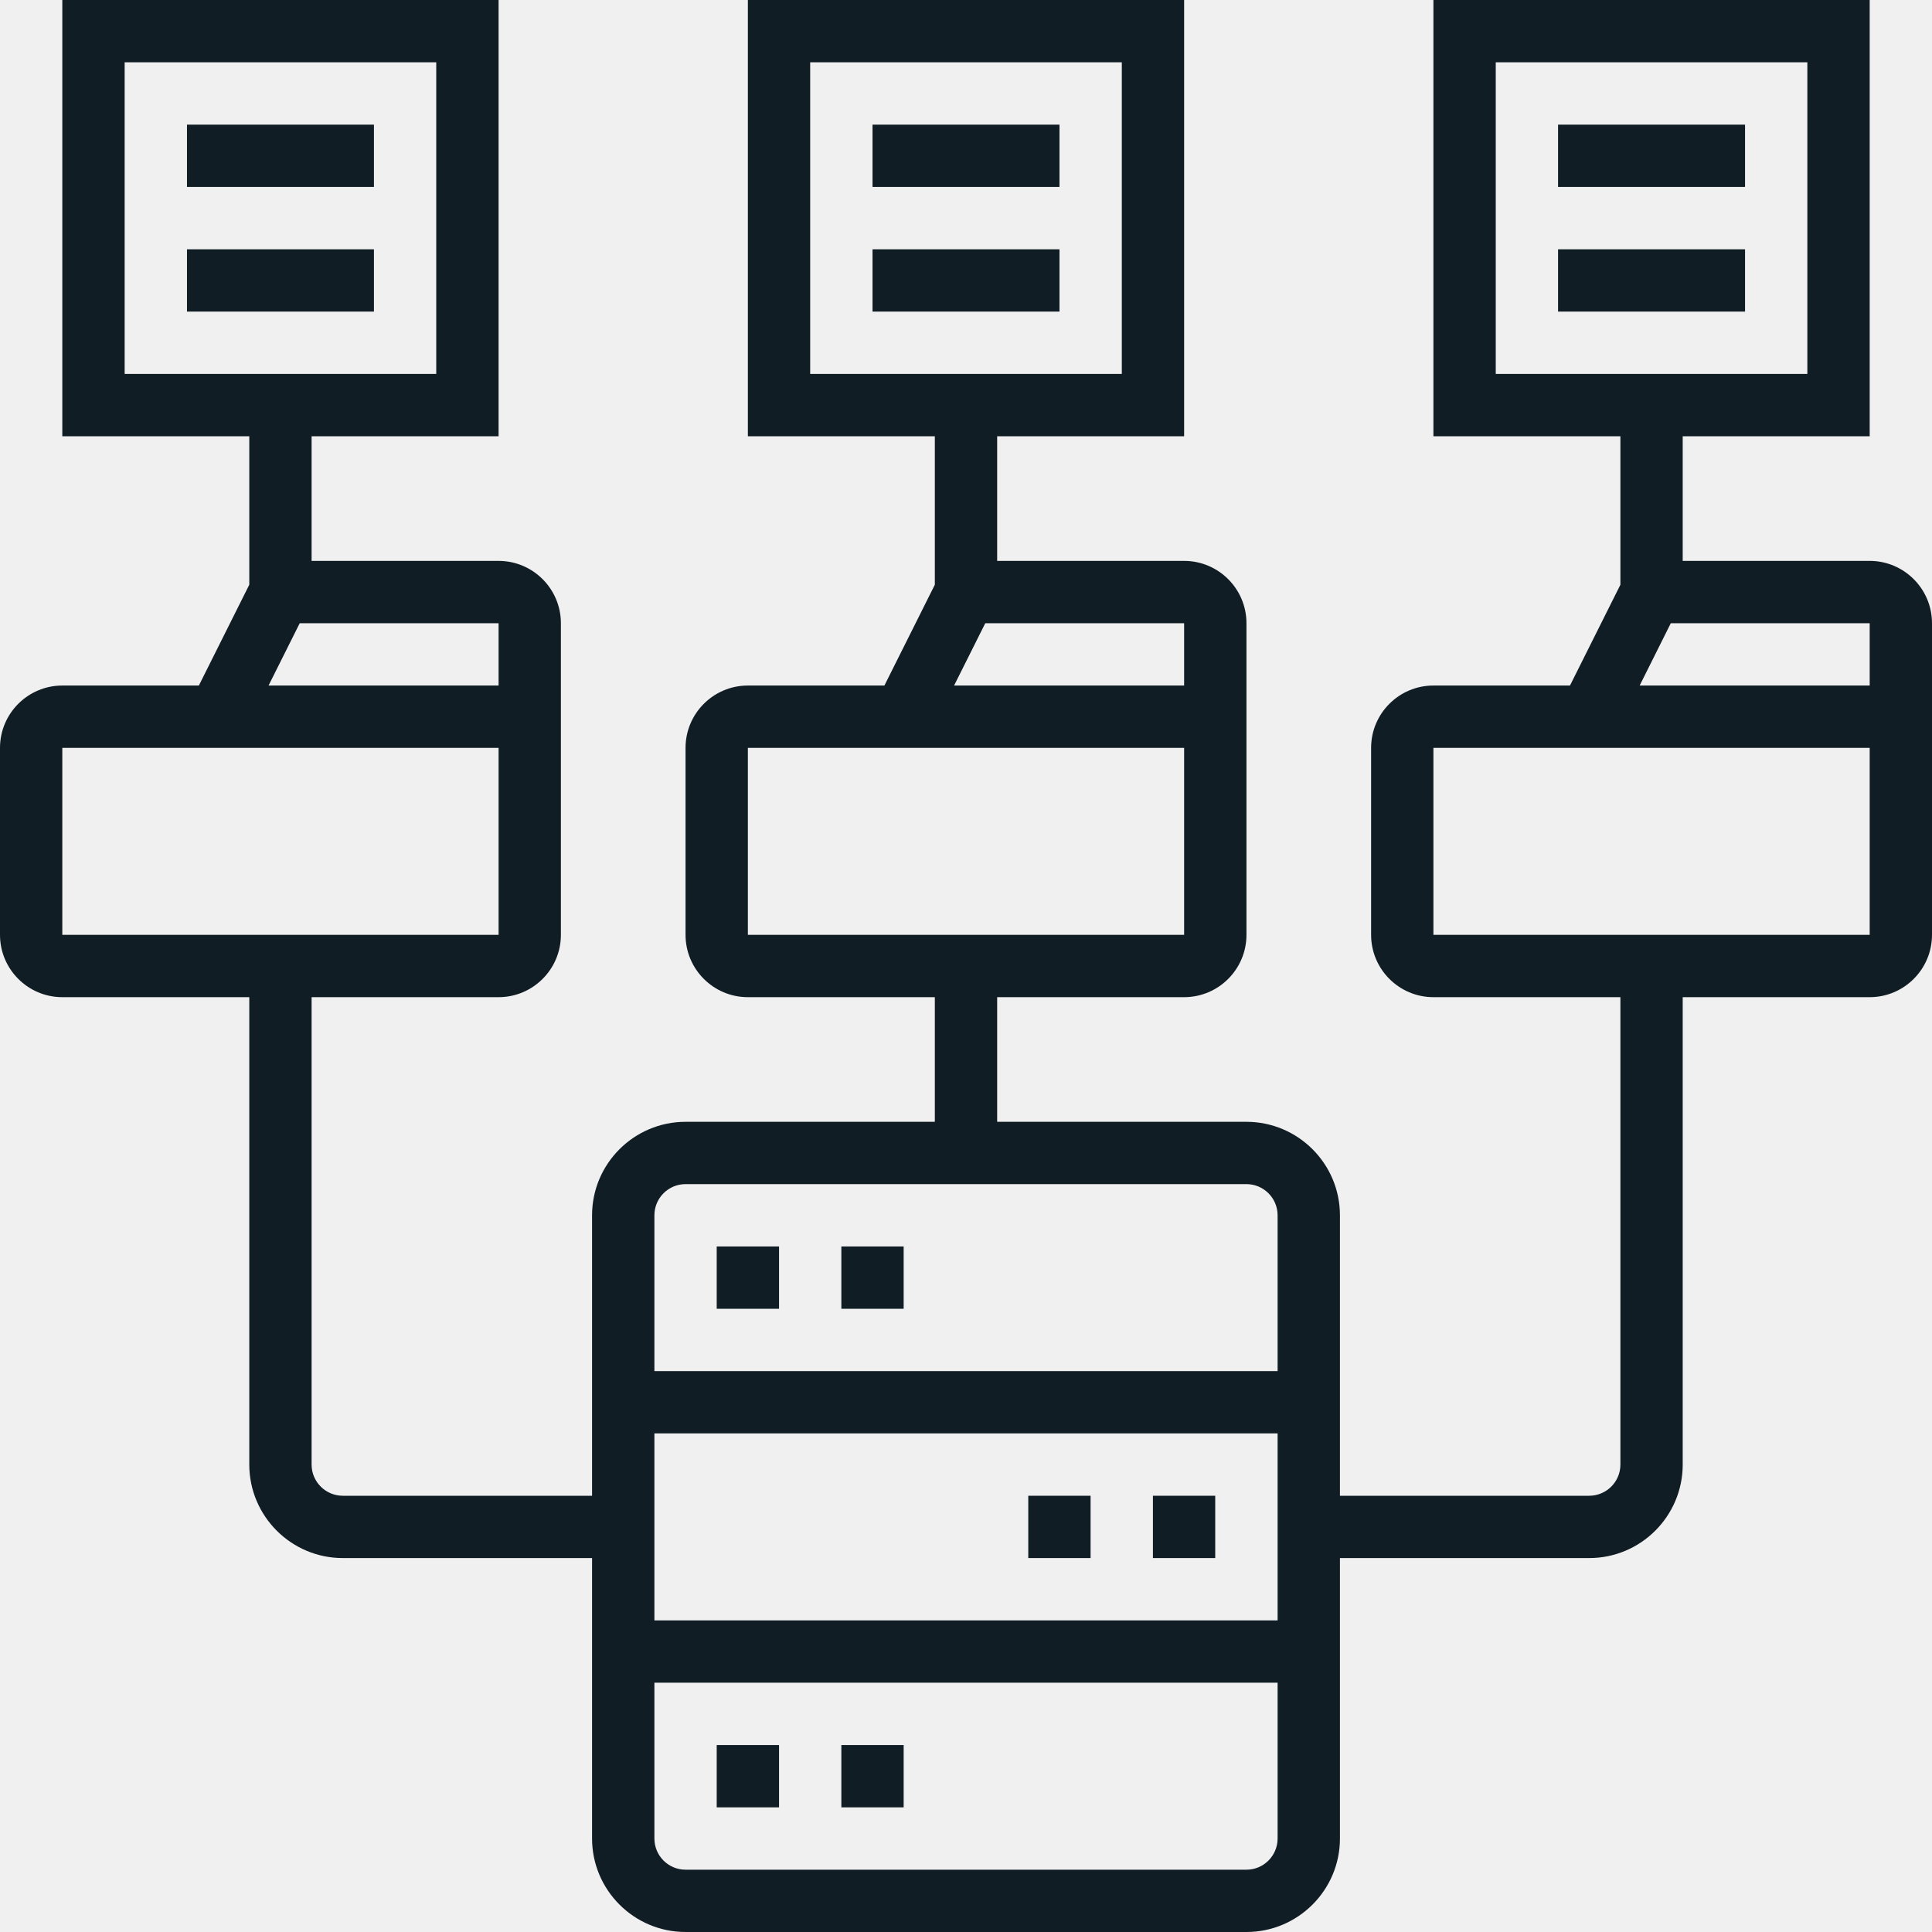
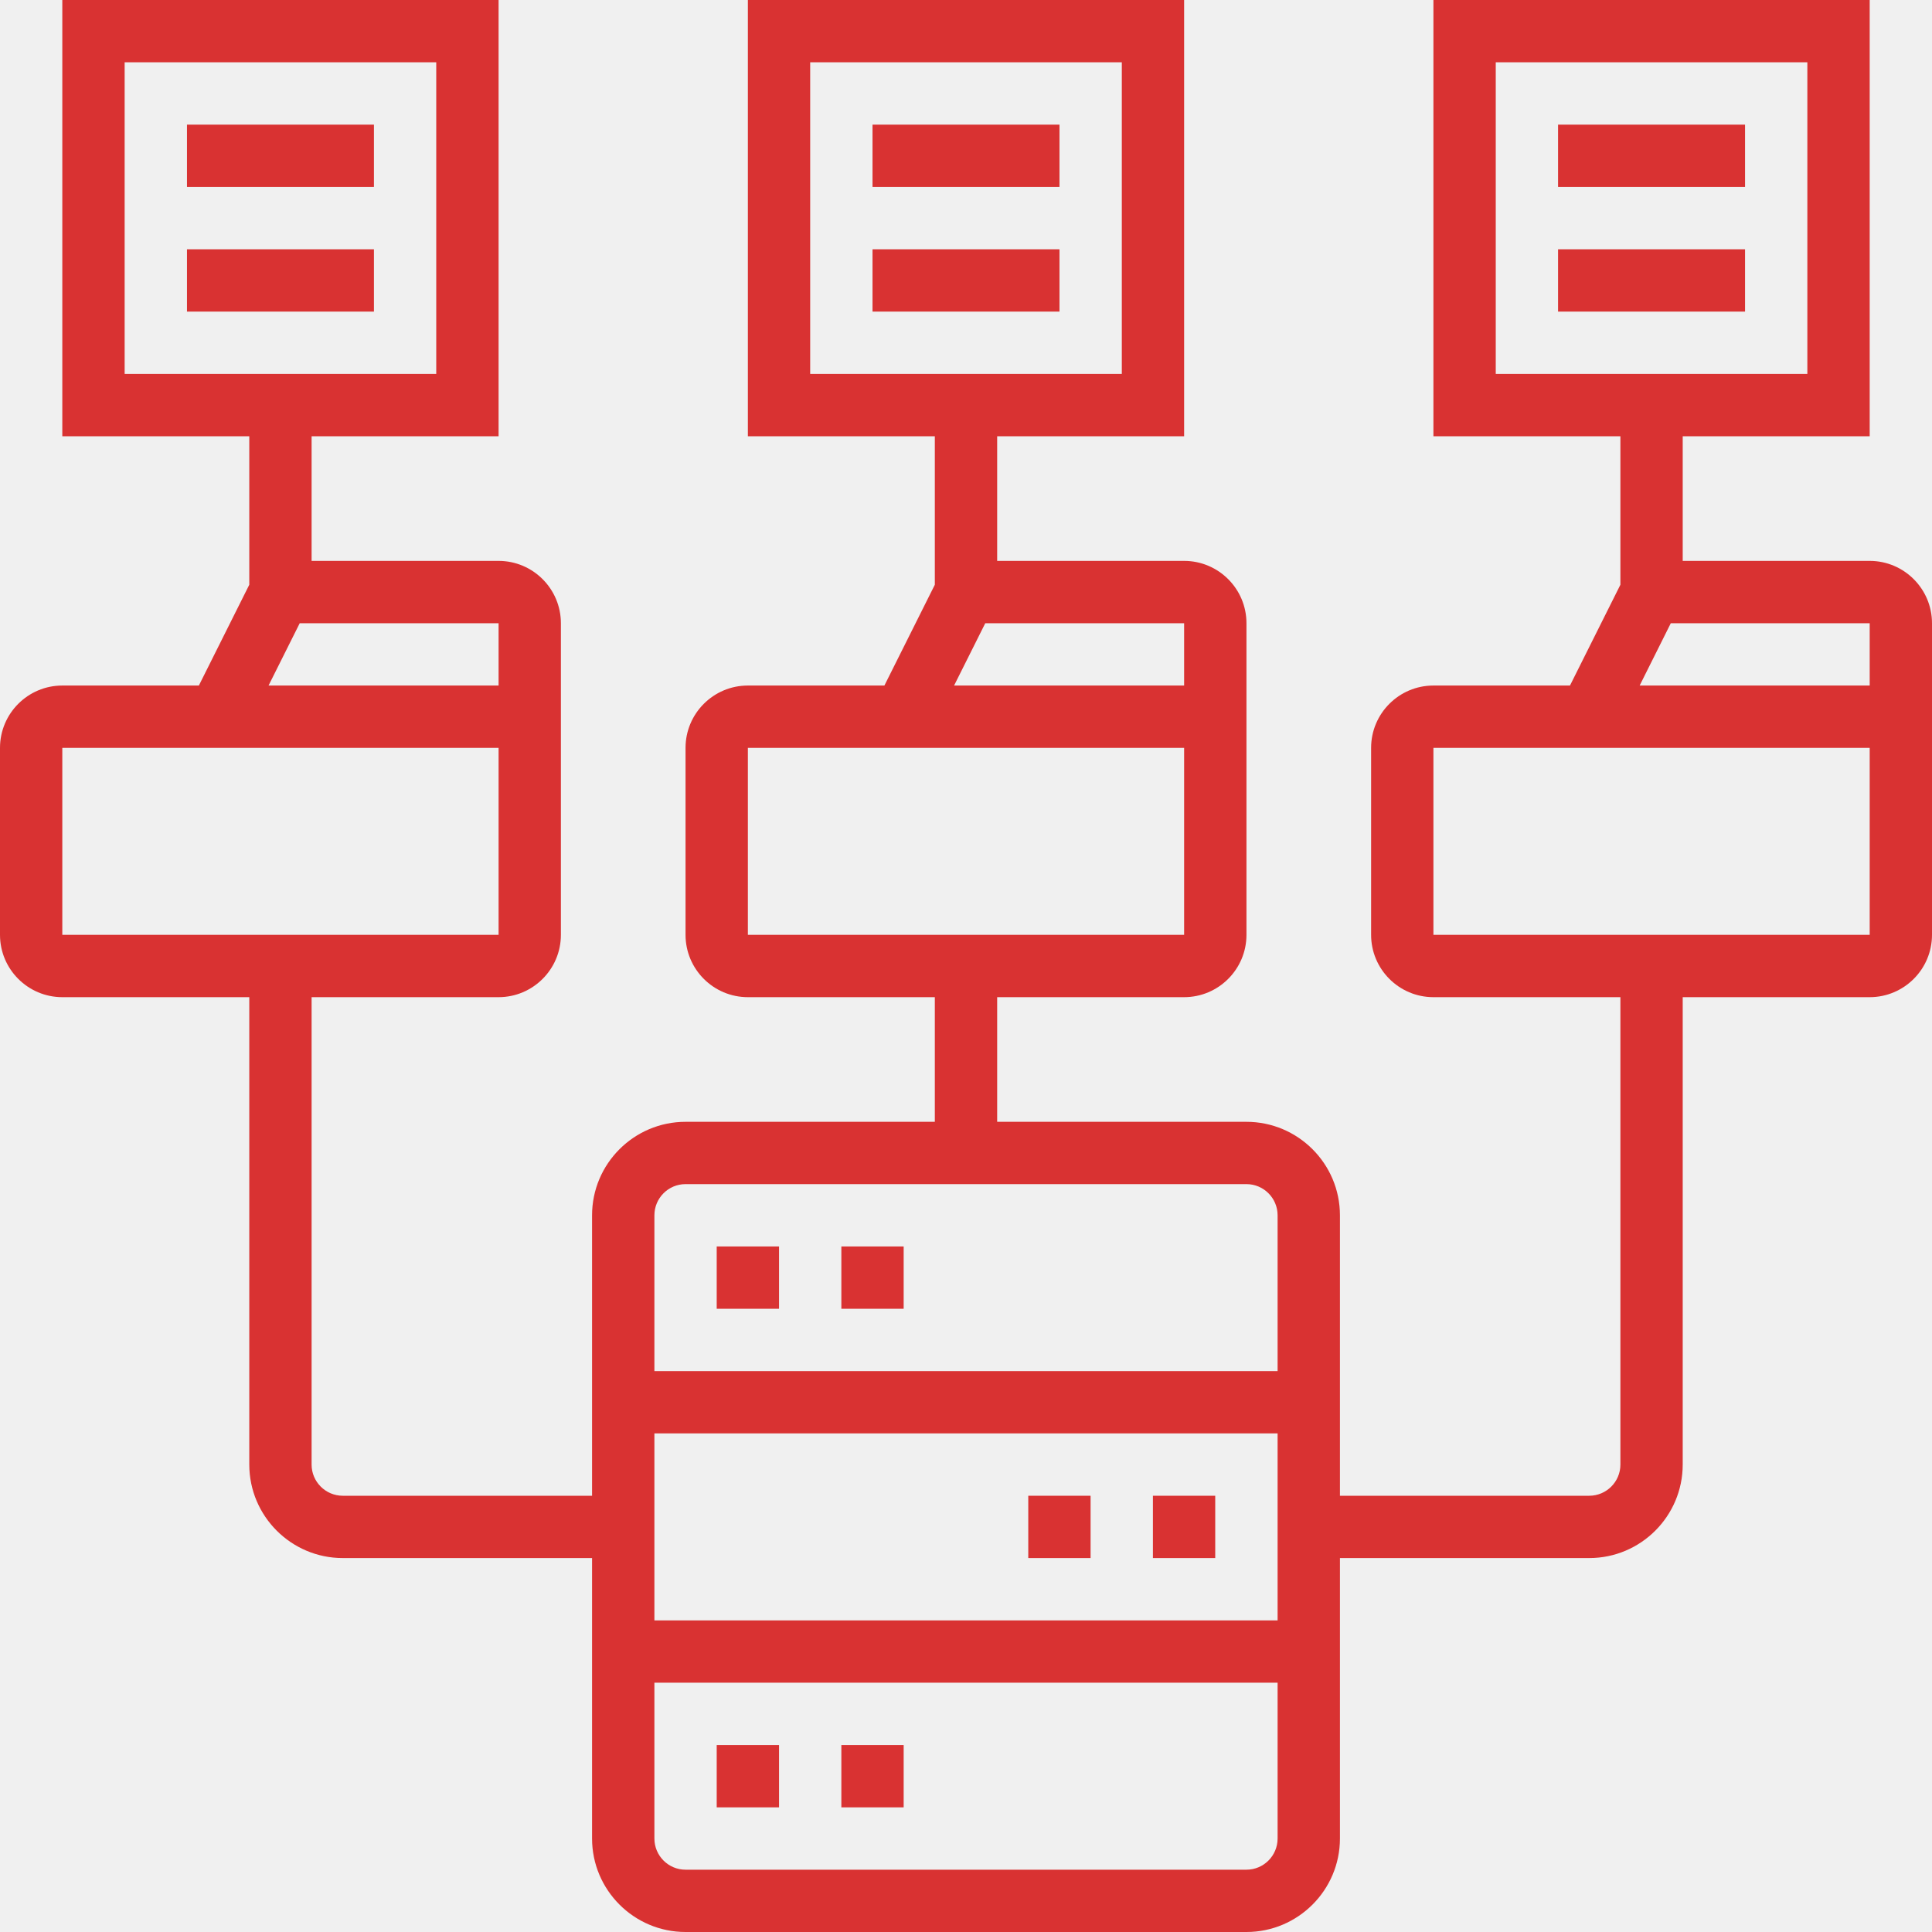
<svg xmlns="http://www.w3.org/2000/svg" width="60" height="60" viewBox="0 0 60 60" fill="none">
  <g clip-path="url(#clip0_2839_1760)">
-     <path d="M26.129 38.71H28.064V40.645H26.129V38.71Z" fill="#111D24" />
-     <path d="M22.258 38.71H24.194V40.645H22.258V38.71Z" fill="#111D24" />
-     <path d="M22.258 54.194H24.194V56.129H22.258V54.194Z" fill="#111D24" />
-     <path d="M26.129 54.194H28.064V56.129H26.129V54.194Z" fill="#111D24" />
-     <path d="M31.934 46.452H33.869V48.387H31.934V46.452Z" fill="#111D24" />
-     <path d="M35.805 46.452H37.74V48.387H35.805V46.452Z" fill="#111D24" />
-     <path d="M27.097 3.871H32.903V5.806H27.097V3.871Z" fill="#111D24" />
-     <path d="M27.097 7.742H32.903V9.677H27.097V7.742Z" fill="#111D24" />
-     <path d="M58.065 17.419H52.258V13.548H58.065V0H44.516V13.548H50.323V18.159L48.757 21.29H44.516C43.449 21.29 42.581 22.158 42.581 23.226V29.032C42.581 30.1 43.449 30.968 44.516 30.968H50.323V45.484C50.323 46.018 49.888 46.452 49.355 46.452H41.613V37.742C41.613 36.141 40.31 34.839 38.71 34.839H30.968V30.968H36.774C37.842 30.968 38.71 30.1 38.71 29.032V19.355C38.71 18.287 37.842 17.419 36.774 17.419H30.968V13.548H36.774V0H23.226V13.548H29.032V18.159L27.466 21.29H23.226C22.158 21.29 21.29 22.158 21.29 23.226V29.032C21.29 30.1 22.158 30.968 23.226 30.968H29.032V34.839H21.29C19.69 34.839 18.387 36.141 18.387 37.742V46.452H10.645C10.112 46.452 9.677 46.018 9.677 45.484V30.968H15.484C16.551 30.968 17.419 30.1 17.419 29.032V19.355C17.419 18.287 16.551 17.419 15.484 17.419H9.677V13.548H15.484V0H1.935V13.548H7.742V18.159L6.176 21.29H1.935C0.868 21.29 0 22.158 0 23.226V29.032C0 30.1 0.868 30.968 1.935 30.968H7.742V45.484C7.742 47.084 9.045 48.387 10.645 48.387H18.387V57.097C18.387 58.697 19.69 60 21.29 60H38.71C40.31 60 41.613 58.697 41.613 57.097V48.387H49.355C50.956 48.387 52.258 47.084 52.258 45.484V30.968H58.065C59.132 30.968 60 30.1 60 29.032V19.355C60 18.287 59.132 17.419 58.065 17.419ZM46.452 1.935H56.129V11.613H46.452V1.935ZM25.161 1.935H34.839V11.613H25.161V1.935ZM36.774 21.29H29.63L30.598 19.355H36.774V21.29ZM23.226 23.226H28.064H28.663H36.774V29.032H23.226V23.226ZM3.871 1.935H13.548V11.613H3.871V1.935ZM15.484 21.29H8.34L9.308 19.355H15.484V21.29ZM1.935 23.226H6.774H7.372H15.484V29.032H1.935V23.226ZM21.29 36.774H38.71C39.243 36.774 39.677 37.208 39.677 37.742V42.581H20.323V37.742C20.323 37.208 20.757 36.774 21.29 36.774ZM39.677 44.516V50.323H20.323V44.516H39.677ZM38.71 58.065H21.29C20.757 58.065 20.323 57.631 20.323 57.097V52.258H39.677V57.097C39.677 57.631 39.243 58.065 38.71 58.065ZM58.065 21.29H50.921L51.888 19.355H58.065V21.29ZM44.516 29.032V23.226H49.355H49.953H58.065V29.032H44.516Z" fill="#111D24" />
-     <path d="M48.387 3.871H54.194V5.806H48.387V3.871Z" fill="#111D24" />
-     <path d="M48.387 7.742H54.194V9.677H48.387V7.742Z" fill="#111D24" />
-     <path d="M5.807 3.871H11.613V5.806H5.807V3.871Z" fill="#111D24" />
-     <path d="M5.807 7.742H11.613V9.677H5.807V7.742Z" fill="#111D24" />
+     <path d="M26.129 38.71H28.064V40.645H26.129V38.71Z" fill="#D93232" />
+     <path d="M22.258 38.71H24.194V40.645H22.258V38.71Z" fill="#D93232" />
+     <path d="M22.258 54.194H24.194V56.129H22.258V54.194Z" fill="#D93232" />
+     <path d="M26.129 54.194H28.064V56.129H26.129V54.194Z" fill="#D93232" />
+     <path d="M31.934 46.452H33.869V48.387H31.934V46.452Z" fill="#D93232" />
+     <path d="M35.805 46.452H37.74V48.387H35.805V46.452Z" fill="#D93232" />
+     <path d="M27.097 3.871H32.903V5.806H27.097V3.871Z" fill="#D93232" />
+     <path d="M27.097 7.742H32.903V9.677H27.097V7.742Z" fill="#D93232" />
+     <path d="M58.065 17.419H52.258V13.548H58.065V0H44.516V13.548H50.323V18.159L48.757 21.29H44.516C43.449 21.29 42.581 22.158 42.581 23.226V29.032C42.581 30.1 43.449 30.968 44.516 30.968H50.323V45.484C50.323 46.018 49.888 46.452 49.355 46.452H41.613V37.742C41.613 36.141 40.31 34.839 38.71 34.839H30.968V30.968H36.774C37.842 30.968 38.71 30.1 38.71 29.032V19.355C38.71 18.287 37.842 17.419 36.774 17.419H30.968V13.548H36.774V0H23.226V13.548H29.032V18.159L27.466 21.29H23.226C22.158 21.29 21.29 22.158 21.29 23.226V29.032C21.29 30.1 22.158 30.968 23.226 30.968H29.032V34.839H21.29C19.69 34.839 18.387 36.141 18.387 37.742V46.452H10.645C10.112 46.452 9.677 46.018 9.677 45.484V30.968H15.484C16.551 30.968 17.419 30.1 17.419 29.032V19.355C17.419 18.287 16.551 17.419 15.484 17.419H9.677V13.548H15.484V0H1.935V13.548H7.742V18.159L6.176 21.29H1.935C0.868 21.29 0 22.158 0 23.226V29.032C0 30.1 0.868 30.968 1.935 30.968H7.742V45.484C7.742 47.084 9.045 48.387 10.645 48.387H18.387V57.097C18.387 58.697 19.69 60 21.29 60H38.71C40.31 60 41.613 58.697 41.613 57.097V48.387H49.355C50.956 48.387 52.258 47.084 52.258 45.484V30.968H58.065C59.132 30.968 60 30.1 60 29.032V19.355C60 18.287 59.132 17.419 58.065 17.419ZM46.452 1.935H56.129V11.613H46.452V1.935ZM25.161 1.935H34.839V11.613H25.161V1.935ZM36.774 21.29H29.63L30.598 19.355H36.774V21.29ZM23.226 23.226H28.064H28.663H36.774V29.032H23.226V23.226ZM3.871 1.935H13.548V11.613H3.871V1.935ZM15.484 21.29H8.34L9.308 19.355H15.484V21.29ZM1.935 23.226H6.774H7.372H15.484V29.032H1.935V23.226ZM21.29 36.774H38.71C39.243 36.774 39.677 37.208 39.677 37.742V42.581H20.323V37.742C20.323 37.208 20.757 36.774 21.29 36.774ZM39.677 44.516V50.323H20.323V44.516H39.677ZM38.71 58.065H21.29C20.757 58.065 20.323 57.631 20.323 57.097V52.258H39.677V57.097C39.677 57.631 39.243 58.065 38.71 58.065ZM58.065 21.29H50.921L51.888 19.355H58.065V21.29ZM44.516 29.032V23.226H49.355H49.953H58.065V29.032H44.516Z" fill="#D93232" />
+     <path d="M48.387 3.871H54.194V5.806H48.387V3.871Z" fill="#D93232" />
+     <path d="M48.387 7.742H54.194V9.677H48.387V7.742Z" fill="#D93232" />
+     <path d="M5.807 3.871H11.613V5.806H5.807V3.871Z" fill="#D93232" />
+     <path d="M5.807 7.742H11.613V9.677H5.807V7.742Z" fill="#D93232" />
  </g>
  <defs>
    <clipPath id="clip0_2839_1760">
      <rect width="60" height="60" fill="white" />
    </clipPath>
  </defs>
</svg>
